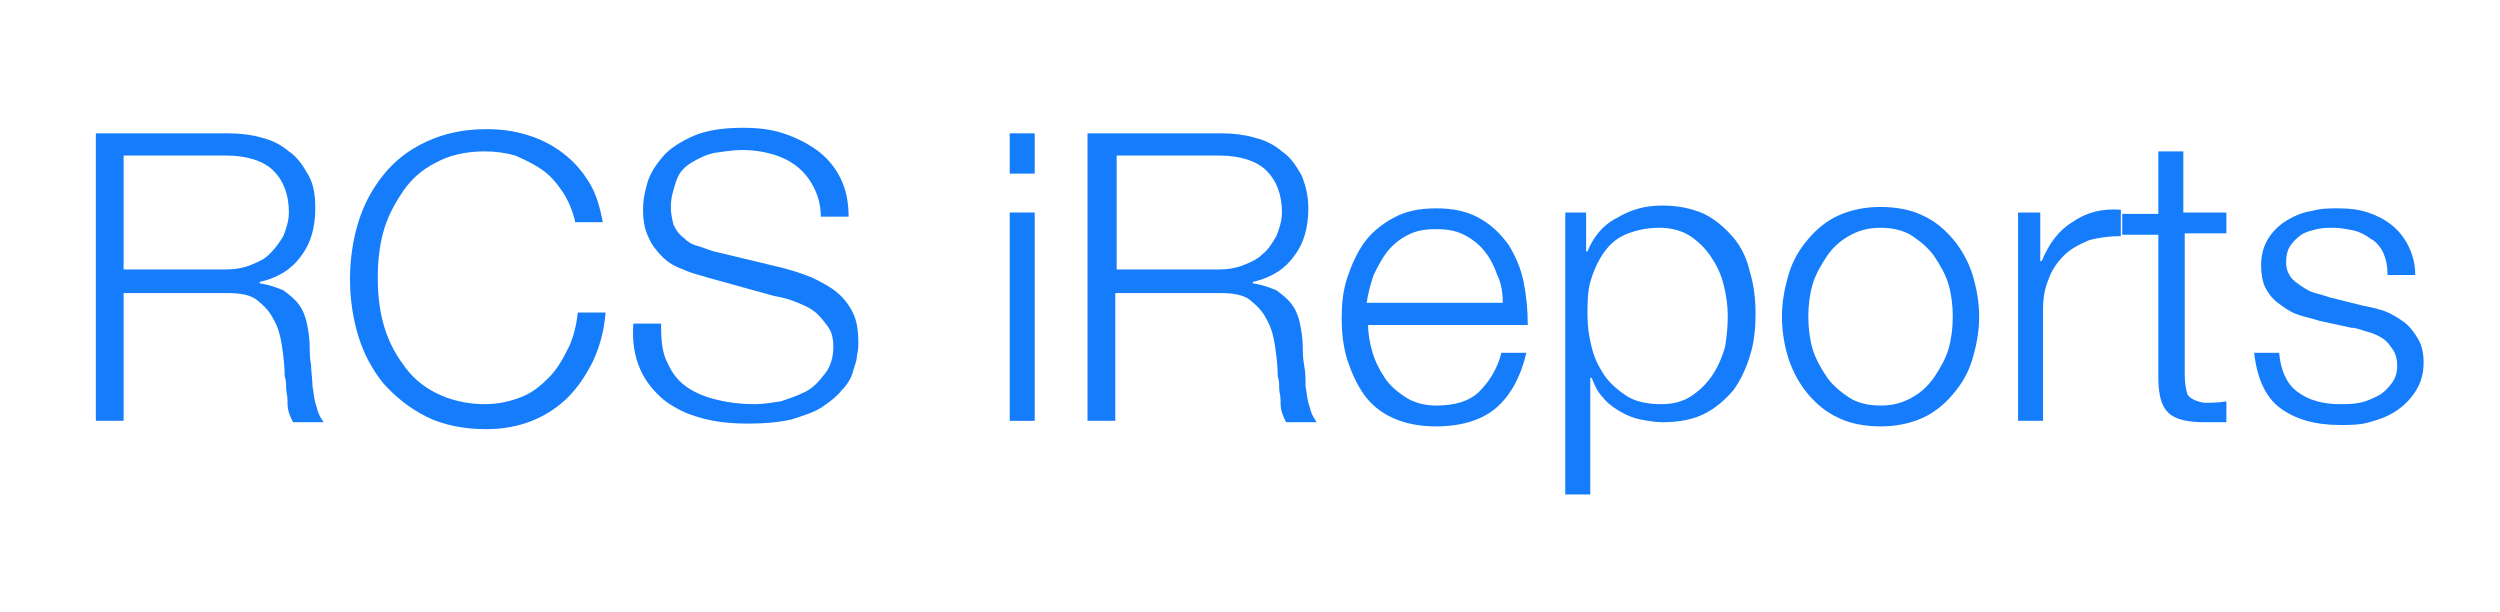
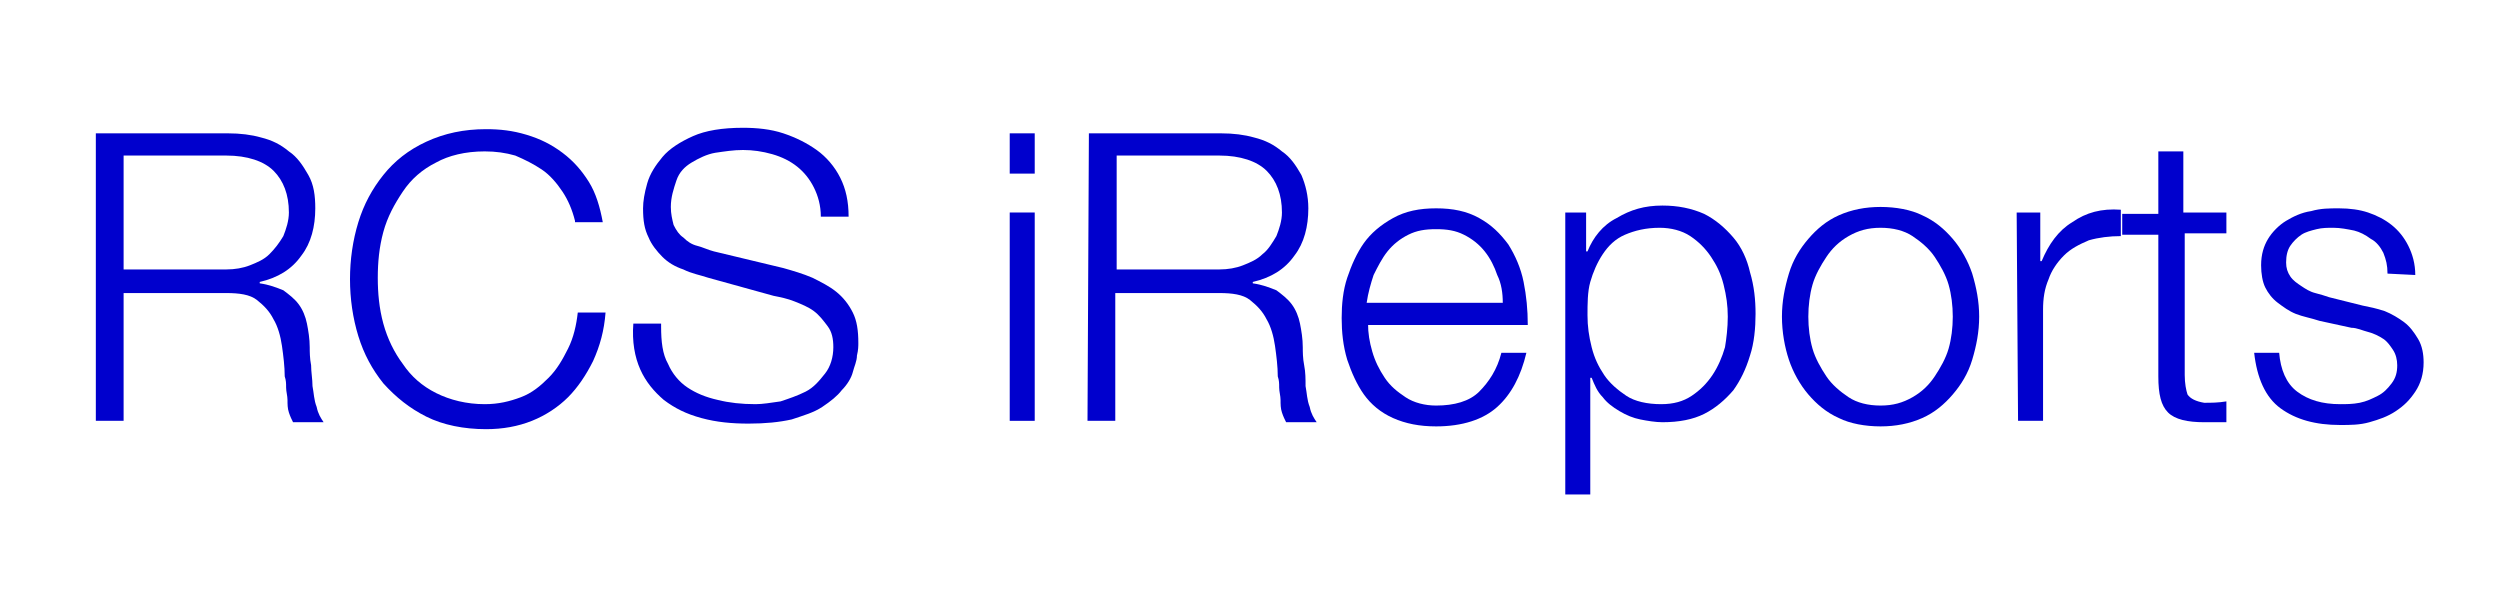
- <svg xmlns="http://www.w3.org/2000/svg" version="1.1" id="Layer_1" x="0px" y="0px" viewBox="0 0 180 44" style="enable-background:new 0 0 180 44;" xml:space="preserve">
+ <svg xmlns="http://www.w3.org/2000/svg" version="1.1" id="Layer_1" x="0px" y="0px" viewBox="-389 259 180 44" style="enable-background:new -389 259 180 44;" xml:space="preserve">
  <style type="text/css">
- 	.st0{fill:#157DFB;}
+ 	.st0{fill:#0000CD;}
</style>
  <g id="XMLID_2_">
-     <path id="XMLID_3_" class="st0" d="M6.9,9.6h9.5c0.9,0,1.7,0.1,2.4,0.3c0.8,0.2,1.4,0.5,2,1c0.6,0.4,1,1,1.4,1.7s0.5,1.5,0.5,2.4   c0,1.3-0.3,2.5-1,3.4c-0.7,1-1.7,1.6-3,1.9v0.1c0.7,0.1,1.2,0.3,1.7,0.5c0.4,0.3,0.8,0.6,1.1,1c0.3,0.4,0.5,0.9,0.6,1.4   c0.1,0.5,0.2,1.1,0.2,1.7c0,0.3,0,0.8,0.1,1.3c0,0.5,0.1,1,0.1,1.5c0.1,0.5,0.1,1,0.3,1.5c0.1,0.5,0.3,0.8,0.5,1.1h-2.2   c-0.1-0.2-0.2-0.4-0.3-0.7c-0.1-0.3-0.1-0.6-0.1-0.9c0-0.3-0.1-0.6-0.1-0.9c0-0.3,0-0.5-0.1-0.8c0-0.7-0.1-1.5-0.2-2.2   c-0.1-0.7-0.3-1.4-0.6-1.9c-0.3-0.6-0.7-1-1.2-1.4s-1.3-0.5-2.2-0.5H8.9v9.2h-2V9.6z M8.9,19.4h7.4c0.6,0,1.2-0.1,1.7-0.3   c0.5-0.2,1-0.4,1.4-0.8s0.7-0.8,1-1.3c0.2-0.5,0.4-1.1,0.4-1.7c0-1.3-0.4-2.3-1.1-3s-1.9-1.1-3.4-1.1H8.9V19.4z" />
-     <path id="XMLID_6_" class="st0" d="M41.4,15.9c-0.2-0.8-0.5-1.5-0.9-2.1s-0.9-1.2-1.5-1.6c-0.6-0.4-1.2-0.7-1.9-1   c-0.7-0.2-1.4-0.3-2.2-0.3c-1.4,0-2.6,0.3-3.5,0.8c-1,0.5-1.8,1.2-2.4,2.1c-0.6,0.9-1.1,1.8-1.4,2.9s-0.4,2.2-0.4,3.3   c0,1.1,0.1,2.2,0.4,3.3c0.3,1.1,0.8,2.1,1.4,2.9c0.6,0.9,1.4,1.6,2.4,2.1c1,0.5,2.2,0.8,3.5,0.8c1,0,1.8-0.2,2.6-0.5   c0.8-0.3,1.4-0.8,2-1.4c0.6-0.6,1-1.3,1.4-2.1s0.6-1.7,0.7-2.6h2c-0.1,1.3-0.4,2.4-0.9,3.5c-0.5,1-1.1,1.9-1.8,2.6   c-0.7,0.7-1.6,1.3-2.6,1.7c-1,0.4-2.1,0.6-3.3,0.6c-1.6,0-3.1-0.3-4.3-0.9s-2.2-1.4-3.1-2.4c-0.8-1-1.4-2.1-1.8-3.4   c-0.4-1.3-0.6-2.7-0.6-4.1s0.2-2.8,0.6-4.1c0.4-1.3,1-2.4,1.8-3.4c0.8-1,1.8-1.8,3.1-2.4s2.7-0.9,4.3-0.9c1,0,1.9,0.1,2.9,0.4   s1.8,0.7,2.6,1.3c0.8,0.6,1.4,1.3,1.9,2.1c0.5,0.8,0.8,1.8,1,2.9H41.4z" />
-     <path id="XMLID_8_" class="st0" d="M47.6,23.5c0,1.1,0.1,2,0.5,2.7c0.3,0.7,0.8,1.3,1.4,1.7c0.6,0.4,1.3,0.7,2.2,0.9   c0.8,0.2,1.7,0.3,2.7,0.3c0.5,0,1.1-0.1,1.8-0.2c0.6-0.2,1.2-0.4,1.8-0.7c0.6-0.3,1-0.8,1.4-1.3c0.4-0.5,0.6-1.2,0.6-1.9   c0-0.6-0.1-1.1-0.4-1.5c-0.3-0.4-0.6-0.8-1-1.1c-0.4-0.3-0.9-0.5-1.4-0.7c-0.5-0.2-1-0.3-1.5-0.4L51,20c-0.6-0.2-1.2-0.3-1.8-0.6   c-0.6-0.2-1.1-0.5-1.5-0.9s-0.8-0.9-1-1.4c-0.3-0.6-0.4-1.2-0.4-2.1c0-0.5,0.1-1.1,0.3-1.8s0.6-1.3,1.1-1.9s1.3-1.1,2.2-1.5   c0.9-0.4,2.1-0.6,3.6-0.6c1,0,2,0.1,2.9,0.4c0.9,0.3,1.7,0.7,2.4,1.2c0.7,0.5,1.3,1.2,1.7,2c0.4,0.8,0.6,1.7,0.6,2.8h-2   c0-0.8-0.2-1.5-0.5-2.1c-0.3-0.6-0.7-1.1-1.2-1.5c-0.5-0.4-1.1-0.7-1.8-0.9c-0.7-0.2-1.4-0.3-2.1-0.3c-0.7,0-1.3,0.1-2,0.2   c-0.6,0.1-1.2,0.4-1.7,0.7c-0.5,0.3-0.9,0.7-1.1,1.3s-0.4,1.2-0.4,1.9c0,0.5,0.1,0.9,0.2,1.3c0.2,0.4,0.4,0.7,0.7,0.9   c0.3,0.3,0.6,0.5,1,0.6s0.8,0.3,1.2,0.4l5,1.2c0.7,0.2,1.4,0.4,2.1,0.7c0.6,0.3,1.2,0.6,1.7,1c0.5,0.4,0.9,0.9,1.2,1.5   s0.4,1.3,0.4,2.2c0,0.2,0,0.5-0.1,0.9c0,0.4-0.2,0.8-0.3,1.2s-0.4,0.9-0.8,1.3c-0.3,0.4-0.8,0.8-1.4,1.2c-0.6,0.4-1.3,0.6-2.2,0.9   c-0.9,0.2-1.9,0.3-3.1,0.3s-2.3-0.1-3.4-0.4s-1.9-0.7-2.7-1.3c-0.7-0.6-1.3-1.3-1.7-2.2c-0.4-0.9-0.6-2-0.5-3.3H47.6z" />
-     <path id="XMLID_10_" class="st0" d="M72.7,9.6h1.8v2.9h-1.8V9.6z M72.7,15.3h1.8v15h-1.8V15.3z" />
-     <path id="XMLID_13_" class="st0" d="M78.4,9.6h9.5c0.9,0,1.7,0.1,2.4,0.3c0.8,0.2,1.4,0.5,2,1c0.6,0.4,1,1,1.4,1.7   c0.3,0.7,0.5,1.5,0.5,2.4c0,1.3-0.3,2.5-1,3.4c-0.7,1-1.7,1.6-3,1.9v0.1c0.7,0.1,1.2,0.3,1.7,0.5c0.4,0.3,0.8,0.6,1.1,1   c0.3,0.4,0.5,0.9,0.6,1.4c0.1,0.5,0.2,1.1,0.2,1.7c0,0.3,0,0.8,0.1,1.3s0.1,1,0.1,1.5c0.1,0.5,0.1,1,0.3,1.5   c0.1,0.5,0.3,0.8,0.5,1.1h-2.2c-0.1-0.2-0.2-0.4-0.3-0.7s-0.1-0.6-0.1-0.9c0-0.3-0.1-0.6-0.1-0.9c0-0.3,0-0.5-0.1-0.8   c0-0.7-0.1-1.5-0.2-2.2c-0.1-0.7-0.3-1.4-0.6-1.9c-0.3-0.6-0.7-1-1.2-1.4s-1.3-0.5-2.2-0.5h-7.5v9.2h-2V9.6z M80.4,19.4h7.4   c0.6,0,1.2-0.1,1.7-0.3c0.5-0.2,1-0.4,1.4-0.8c0.4-0.3,0.7-0.8,1-1.3c0.2-0.5,0.4-1.1,0.4-1.7c0-1.3-0.4-2.3-1.1-3   c-0.7-0.7-1.9-1.1-3.4-1.1h-7.4V19.4z" />
-     <path id="XMLID_16_" class="st0" d="M98.5,23.3c0,0.7,0.1,1.3,0.3,2c0.2,0.7,0.5,1.3,0.9,1.9s0.9,1,1.5,1.4s1.4,0.6,2.2,0.6   c1.3,0,2.4-0.3,3.1-1s1.3-1.6,1.6-2.8h1.8c-0.4,1.7-1.1,3-2.1,3.9c-1,0.9-2.5,1.4-4.4,1.4c-1.2,0-2.2-0.2-3.1-0.6   c-0.9-0.4-1.6-1-2.1-1.7c-0.5-0.7-0.9-1.6-1.2-2.5c-0.3-1-0.4-2-0.4-3c0-1,0.1-2,0.4-2.9c0.3-0.9,0.7-1.8,1.2-2.5   c0.5-0.7,1.2-1.3,2.1-1.8c0.9-0.5,1.9-0.7,3.1-0.7c1.2,0,2.2,0.2,3.1,0.7c0.9,0.5,1.5,1.1,2.1,1.9c0.5,0.8,0.9,1.7,1.1,2.7   c0.2,1,0.3,2,0.3,3.1H98.5z M108.2,21.8c0-0.7-0.1-1.4-0.4-2c-0.2-0.6-0.5-1.2-0.9-1.7s-0.9-0.9-1.5-1.2c-0.6-0.3-1.2-0.4-2-0.4   c-0.8,0-1.4,0.1-2,0.4c-0.6,0.3-1.1,0.7-1.5,1.2s-0.7,1.1-1,1.7c-0.2,0.6-0.4,1.3-0.5,2H108.2z" />
-     <path id="XMLID_19_" class="st0" d="M112.5,15.3h1.7v2.8h0.1c0.4-1,1.1-1.9,2.1-2.4c1-0.6,2-0.9,3.3-0.9c1.1,0,2.1,0.2,3,0.6   c0.8,0.4,1.5,1,2.1,1.7s1,1.6,1.2,2.5c0.3,1,0.4,2,0.4,3s-0.1,2.1-0.4,3c-0.3,1-0.7,1.8-1.2,2.5c-0.6,0.7-1.3,1.3-2.1,1.7   c-0.8,0.4-1.8,0.6-3,0.6c-0.5,0-1.1-0.1-1.6-0.2c-0.5-0.1-1-0.3-1.5-0.6s-0.9-0.6-1.2-1c-0.4-0.4-0.6-0.9-0.8-1.4h-0.1v8.4h-1.8   V15.3z M124.4,22.8c0-0.8-0.1-1.5-0.3-2.3c-0.2-0.8-0.5-1.4-0.9-2c-0.4-0.6-0.9-1.1-1.5-1.5c-0.6-0.4-1.4-0.6-2.2-0.6   c-1,0-1.8,0.2-2.5,0.5s-1.2,0.8-1.6,1.4c-0.4,0.6-0.7,1.3-0.9,2s-0.2,1.6-0.2,2.4c0,0.8,0.1,1.5,0.3,2.3s0.5,1.4,0.9,2   c0.4,0.6,1,1.1,1.6,1.5s1.5,0.6,2.5,0.6c0.9,0,1.6-0.2,2.2-0.6s1.1-0.9,1.5-1.5s0.7-1.3,0.9-2C124.3,24.4,124.4,23.6,124.4,22.8z" />
-     <path id="XMLID_22_" class="st0" d="M135.4,14.9c1.1,0,2.2,0.2,3,0.6c0.9,0.4,1.6,1,2.2,1.7c0.6,0.7,1.1,1.6,1.4,2.5   c0.3,1,0.5,2,0.5,3.1s-0.2,2.1-0.5,3.1s-0.8,1.8-1.4,2.5c-0.6,0.7-1.3,1.3-2.2,1.7s-1.9,0.6-3,0.6c-1.1,0-2.2-0.2-3-0.6   c-0.9-0.4-1.6-1-2.2-1.7c-0.6-0.7-1.1-1.6-1.4-2.5s-0.5-2-0.5-3.1s0.2-2.1,0.5-3.1c0.3-1,0.8-1.8,1.4-2.5c0.6-0.7,1.3-1.3,2.2-1.7   C133.3,15.1,134.3,14.9,135.4,14.9z M135.4,16.4c-0.9,0-1.6,0.2-2.3,0.6c-0.7,0.4-1.2,0.9-1.6,1.5c-0.4,0.6-0.8,1.3-1,2   s-0.3,1.5-0.3,2.3c0,0.8,0.1,1.6,0.3,2.3s0.6,1.4,1,2c0.4,0.6,1,1.1,1.6,1.5s1.4,0.6,2.3,0.6c0.9,0,1.6-0.2,2.3-0.6   s1.2-0.9,1.6-1.5c0.4-0.6,0.8-1.3,1-2s0.3-1.5,0.3-2.3c0-0.8-0.1-1.6-0.3-2.3s-0.6-1.4-1-2c-0.4-0.6-1-1.1-1.6-1.5   C137.1,16.6,136.3,16.4,135.4,16.4z" />
-     <path id="XMLID_25_" class="st0" d="M145.2,15.3h1.7v3.5h0.1c0.5-1.2,1.2-2.2,2.2-2.8c1-0.7,2.1-1,3.5-0.9V17   c-0.8,0-1.6,0.1-2.3,0.3c-0.7,0.3-1.3,0.6-1.8,1.1c-0.5,0.5-0.9,1.1-1.1,1.7c-0.3,0.7-0.4,1.4-0.4,2.2v8h-1.8V15.3z" />
-     <path id="XMLID_27_" class="st0" d="M157.3,15.3h3v1.5h-3V27c0,0.6,0.1,1.1,0.2,1.4c0.2,0.3,0.6,0.5,1.2,0.6c0.5,0,1,0,1.6-0.1v1.5   c-0.3,0-0.5,0-0.8,0c-0.3,0-0.5,0-0.8,0c-1.2,0-2.1-0.2-2.6-0.7s-0.7-1.3-0.7-2.6V16.9h-2.6v-1.5h2.6v-4.5h1.8V15.3z" />
-     <path id="XMLID_29_" class="st0" d="M171.9,19.7c0-0.6-0.1-1-0.3-1.5c-0.2-0.4-0.5-0.8-0.9-1c-0.4-0.3-0.8-0.5-1.2-0.6   c-0.5-0.1-1-0.2-1.5-0.2c-0.4,0-0.8,0-1.2,0.1s-0.8,0.2-1.1,0.4c-0.3,0.2-0.6,0.5-0.8,0.8c-0.2,0.3-0.3,0.7-0.3,1.2   c0,0.4,0.1,0.7,0.3,1s0.5,0.5,0.8,0.7s0.6,0.4,1,0.5c0.4,0.1,0.7,0.2,1,0.3l2.4,0.6c0.5,0.1,1,0.2,1.6,0.4c0.5,0.2,1,0.5,1.4,0.8   c0.4,0.3,0.7,0.7,1,1.2c0.3,0.5,0.4,1.1,0.4,1.7c0,0.8-0.2,1.5-0.6,2.1c-0.4,0.6-0.8,1-1.4,1.4c-0.6,0.4-1.2,0.6-1.9,0.8   c-0.7,0.2-1.4,0.2-2.1,0.2c-1.8,0-3.2-0.4-4.3-1.2c-1.1-0.8-1.7-2.2-1.9-4h1.8c0.1,1.2,0.5,2.2,1.3,2.8c0.8,0.6,1.8,0.9,3.1,0.9   c0.4,0,0.9,0,1.4-0.1s0.9-0.3,1.3-0.5c0.4-0.2,0.7-0.5,1-0.9s0.4-0.8,0.4-1.3c0-0.4-0.1-0.8-0.3-1.1s-0.4-0.6-0.7-0.8   c-0.3-0.2-0.7-0.4-1.1-0.5c-0.4-0.1-0.8-0.3-1.2-0.3l-2.3-0.5c-0.6-0.2-1.2-0.3-1.7-0.5c-0.5-0.2-0.9-0.5-1.3-0.8s-0.7-0.7-0.9-1.1   s-0.3-1-0.3-1.6c0-0.8,0.2-1.4,0.5-1.9c0.3-0.5,0.8-1,1.3-1.3c0.5-0.3,1.1-0.6,1.8-0.7c0.7-0.2,1.3-0.2,2-0.2   c0.8,0,1.5,0.1,2.1,0.3c0.6,0.2,1.2,0.5,1.7,0.9s0.9,0.9,1.2,1.5s0.5,1.3,0.5,2.1H171.9z" />
+     <path id="XMLID_3_" class="st0" d="M-382.1,268.6h9.5c0.9,0,1.7,0.1,2.4,0.3c0.8,0.2,1.4,0.5,2,1c0.6,0.4,1,1,1.4,1.7   c0.4,0.7,0.5,1.5,0.5,2.4c0,1.3-0.3,2.5-1,3.4c-0.7,1-1.7,1.6-3,1.9v0.1c0.7,0.1,1.2,0.3,1.7,0.5c0.4,0.3,0.8,0.6,1.1,1   s0.5,0.9,0.6,1.4s0.2,1.1,0.2,1.7c0,0.3,0,0.8,0.1,1.3c0,0.5,0.1,1,0.1,1.5c0.1,0.5,0.1,1,0.3,1.5c0.1,0.5,0.3,0.8,0.5,1.1h-2.2   c-0.1-0.2-0.2-0.4-0.3-0.7c-0.1-0.3-0.1-0.6-0.1-0.9c0-0.3-0.1-0.6-0.1-0.9c0-0.3,0-0.5-0.1-0.8c0-0.7-0.1-1.5-0.2-2.2   c-0.1-0.7-0.3-1.4-0.6-1.9c-0.3-0.6-0.7-1-1.2-1.4s-1.3-0.5-2.2-0.5h-7.4v9.2h-2C-382.1,289.3-382.1,268.6-382.1,268.6z    M-380.1,278.4h7.4c0.6,0,1.2-0.1,1.7-0.3c0.5-0.2,1-0.4,1.4-0.8c0.4-0.4,0.7-0.8,1-1.3c0.2-0.5,0.4-1.1,0.4-1.7   c0-1.3-0.4-2.3-1.1-3c-0.7-0.7-1.9-1.1-3.4-1.1h-7.4V278.4z" />
+     <path id="XMLID_6_" class="st0" d="M-347.6,274.9c-0.2-0.8-0.5-1.5-0.9-2.1c-0.4-0.6-0.9-1.2-1.5-1.6c-0.6-0.4-1.2-0.7-1.9-1   c-0.7-0.2-1.4-0.3-2.2-0.3c-1.4,0-2.6,0.3-3.5,0.8c-1,0.5-1.8,1.2-2.4,2.1c-0.6,0.9-1.1,1.8-1.4,2.9c-0.3,1.1-0.4,2.2-0.4,3.3   s0.1,2.2,0.4,3.3c0.3,1.1,0.8,2.1,1.4,2.9c0.6,0.9,1.4,1.6,2.4,2.1s2.2,0.8,3.5,0.8c1,0,1.8-0.2,2.6-0.5c0.8-0.3,1.4-0.8,2-1.4   c0.6-0.6,1-1.3,1.4-2.1c0.4-0.8,0.6-1.7,0.7-2.6h2c-0.1,1.3-0.4,2.4-0.9,3.5c-0.5,1-1.1,1.9-1.8,2.6c-0.7,0.7-1.6,1.3-2.6,1.7   c-1,0.4-2.1,0.6-3.3,0.6c-1.6,0-3.1-0.3-4.3-0.9c-1.2-0.6-2.2-1.4-3.1-2.4c-0.8-1-1.4-2.1-1.8-3.4c-0.4-1.3-0.6-2.7-0.6-4.1   s0.2-2.8,0.6-4.1c0.4-1.3,1-2.4,1.8-3.4c0.8-1,1.8-1.8,3.1-2.4c1.3-0.6,2.7-0.9,4.3-0.9c1,0,1.9,0.1,2.9,0.4c1,0.3,1.8,0.7,2.6,1.3   s1.4,1.3,1.9,2.1c0.5,0.8,0.8,1.8,1,2.9h-2V274.9z" />
+     <path id="XMLID_8_" class="st0" d="M-341.4,282.5c0,1.1,0.1,2,0.5,2.7c0.3,0.7,0.8,1.3,1.4,1.7s1.3,0.7,2.2,0.9   c0.8,0.2,1.7,0.3,2.7,0.3c0.5,0,1.1-0.1,1.8-0.2c0.6-0.2,1.2-0.4,1.8-0.7c0.6-0.3,1-0.8,1.4-1.3s0.6-1.2,0.6-1.9   c0-0.6-0.1-1.1-0.4-1.5c-0.3-0.4-0.6-0.8-1-1.1c-0.4-0.3-0.9-0.5-1.4-0.7c-0.5-0.2-1-0.3-1.5-0.4l-4.7-1.3   c-0.6-0.2-1.2-0.3-1.8-0.6c-0.6-0.2-1.1-0.5-1.5-0.9c-0.4-0.4-0.8-0.9-1-1.4c-0.3-0.6-0.4-1.2-0.4-2.1c0-0.5,0.1-1.1,0.3-1.8   c0.2-0.7,0.6-1.3,1.1-1.9c0.5-0.6,1.3-1.1,2.2-1.5c0.9-0.4,2.1-0.6,3.6-0.6c1,0,2,0.1,2.9,0.4c0.9,0.3,1.7,0.7,2.4,1.2   c0.7,0.5,1.3,1.2,1.7,2c0.4,0.8,0.6,1.7,0.6,2.8h-2c0-0.8-0.2-1.5-0.5-2.1c-0.3-0.6-0.7-1.1-1.2-1.5s-1.1-0.7-1.8-0.9   c-0.7-0.2-1.4-0.3-2.1-0.3s-1.3,0.1-2,0.2c-0.6,0.1-1.2,0.4-1.7,0.7c-0.5,0.3-0.9,0.7-1.1,1.3c-0.2,0.6-0.4,1.2-0.4,1.9   c0,0.5,0.1,0.9,0.2,1.3c0.2,0.4,0.4,0.7,0.7,0.9c0.3,0.3,0.6,0.5,1,0.6c0.4,0.1,0.8,0.3,1.2,0.4l5,1.2c0.7,0.2,1.4,0.4,2.1,0.7   c0.6,0.3,1.2,0.6,1.7,1s0.9,0.9,1.2,1.5c0.3,0.6,0.4,1.3,0.4,2.2c0,0.2,0,0.5-0.1,0.9c0,0.4-0.2,0.8-0.3,1.2   c-0.1,0.4-0.4,0.9-0.8,1.3c-0.3,0.4-0.8,0.8-1.4,1.2c-0.6,0.4-1.3,0.6-2.2,0.9c-0.9,0.2-1.9,0.3-3.1,0.3c-1.2,0-2.3-0.1-3.4-0.4   c-1.1-0.3-1.9-0.7-2.7-1.3c-0.7-0.6-1.3-1.3-1.7-2.2s-0.6-2-0.5-3.3h2V282.5z" />
+     <path id="XMLID_10_" class="st0" d="M-316.3,268.6h1.8v2.9h-1.8V268.6z M-316.3,274.3h1.8v15h-1.8V274.3z" />
+     <path id="XMLID_13_" class="st0" d="M-310.6,268.6h9.5c0.9,0,1.7,0.1,2.4,0.3c0.8,0.2,1.4,0.5,2,1c0.6,0.4,1,1,1.4,1.7   c0.3,0.7,0.5,1.5,0.5,2.4c0,1.3-0.3,2.5-1,3.4c-0.7,1-1.7,1.6-3,1.9v0.1c0.7,0.1,1.2,0.3,1.7,0.5c0.4,0.3,0.8,0.6,1.1,1   s0.5,0.9,0.6,1.4s0.2,1.1,0.2,1.7c0,0.3,0,0.8,0.1,1.3s0.1,1,0.1,1.5c0.1,0.5,0.1,1,0.3,1.5c0.1,0.5,0.3,0.8,0.5,1.1h-2.2   c-0.1-0.2-0.2-0.4-0.3-0.7c-0.1-0.3-0.1-0.6-0.1-0.9c0-0.3-0.1-0.6-0.1-0.9c0-0.3,0-0.5-0.1-0.8c0-0.7-0.1-1.5-0.2-2.2   c-0.1-0.7-0.3-1.4-0.6-1.9c-0.3-0.6-0.7-1-1.2-1.4s-1.3-0.5-2.2-0.5h-7.5v9.2h-2L-310.6,268.6L-310.6,268.6z M-308.6,278.4h7.4   c0.6,0,1.2-0.1,1.7-0.3c0.5-0.2,1-0.4,1.4-0.8c0.4-0.3,0.7-0.8,1-1.3c0.2-0.5,0.4-1.1,0.4-1.7c0-1.3-0.4-2.3-1.1-3   c-0.7-0.7-1.9-1.1-3.4-1.1h-7.4V278.4z" />
+     <path id="XMLID_16_" class="st0" d="M-290.5,282.3c0,0.7,0.1,1.3,0.3,2c0.2,0.7,0.5,1.3,0.9,1.9c0.4,0.6,0.9,1,1.5,1.4   c0.6,0.4,1.4,0.6,2.2,0.6c1.3,0,2.4-0.3,3.1-1c0.7-0.7,1.3-1.6,1.6-2.8h1.8c-0.4,1.7-1.1,3-2.1,3.9c-1,0.9-2.5,1.4-4.4,1.4   c-1.2,0-2.2-0.2-3.1-0.6c-0.9-0.4-1.6-1-2.1-1.7c-0.5-0.7-0.9-1.6-1.2-2.5c-0.3-1-0.4-2-0.4-3s0.1-2,0.4-2.9   c0.3-0.9,0.7-1.8,1.2-2.5s1.2-1.3,2.1-1.8c0.9-0.5,1.9-0.7,3.1-0.7c1.2,0,2.2,0.2,3.1,0.7s1.5,1.1,2.1,1.9c0.5,0.8,0.9,1.7,1.1,2.7   c0.2,1,0.3,2,0.3,3.1h-11.5V282.3z M-280.8,280.8c0-0.7-0.1-1.4-0.4-2c-0.2-0.6-0.5-1.2-0.9-1.7s-0.9-0.9-1.5-1.2   c-0.6-0.3-1.2-0.4-2-0.4s-1.4,0.1-2,0.4c-0.6,0.3-1.1,0.7-1.5,1.2s-0.7,1.1-1,1.7c-0.2,0.6-0.4,1.3-0.5,2H-280.8z" />
+     <path id="XMLID_19_" class="st0" d="M-276.5,274.3h1.7v2.8h0.1c0.4-1,1.1-1.9,2.1-2.4c1-0.6,2-0.9,3.3-0.9c1.1,0,2.1,0.2,3,0.6   c0.8,0.4,1.5,1,2.1,1.7c0.6,0.7,1,1.6,1.2,2.5c0.3,1,0.4,2,0.4,3s-0.1,2.1-0.4,3c-0.3,1-0.7,1.8-1.2,2.5c-0.6,0.7-1.3,1.3-2.1,1.7   c-0.8,0.4-1.8,0.6-3,0.6c-0.5,0-1.1-0.1-1.6-0.2c-0.5-0.1-1-0.3-1.5-0.6c-0.5-0.3-0.9-0.6-1.2-1c-0.4-0.4-0.6-0.9-0.8-1.4h-0.1v8.4   h-1.8v-20.3H-276.5z M-264.6,281.8c0-0.8-0.1-1.5-0.3-2.3c-0.2-0.8-0.5-1.4-0.9-2c-0.4-0.6-0.9-1.1-1.5-1.5   c-0.6-0.4-1.4-0.6-2.2-0.6c-1,0-1.8,0.2-2.5,0.5c-0.7,0.3-1.2,0.8-1.6,1.4c-0.4,0.6-0.7,1.3-0.9,2c-0.2,0.7-0.2,1.6-0.2,2.4   c0,0.8,0.1,1.5,0.3,2.3s0.5,1.4,0.9,2c0.4,0.6,1,1.1,1.6,1.5s1.5,0.6,2.5,0.6c0.9,0,1.6-0.2,2.2-0.6c0.6-0.4,1.1-0.9,1.5-1.5   c0.4-0.6,0.7-1.3,0.9-2C-264.7,283.4-264.6,282.6-264.6,281.8z" />
+     <path id="XMLID_22_" class="st0" d="M-253.6,273.9c1.1,0,2.2,0.2,3,0.6c0.9,0.4,1.6,1,2.2,1.7c0.6,0.7,1.1,1.6,1.4,2.5   c0.3,1,0.5,2,0.5,3.1c0,1.1-0.2,2.1-0.5,3.1s-0.8,1.8-1.4,2.5c-0.6,0.7-1.3,1.3-2.2,1.7s-1.9,0.6-3,0.6s-2.2-0.2-3-0.6   c-0.9-0.4-1.6-1-2.2-1.7c-0.6-0.7-1.1-1.6-1.4-2.5s-0.5-2-0.5-3.1c0-1.1,0.2-2.1,0.5-3.1c0.3-1,0.8-1.8,1.4-2.5   c0.6-0.7,1.3-1.3,2.2-1.7C-255.7,274.1-254.7,273.9-253.6,273.9z M-253.6,275.4c-0.9,0-1.6,0.2-2.3,0.6s-1.2,0.9-1.6,1.5   c-0.4,0.6-0.8,1.3-1,2c-0.2,0.7-0.3,1.5-0.3,2.3c0,0.8,0.1,1.6,0.3,2.3c0.2,0.7,0.6,1.4,1,2c0.4,0.6,1,1.1,1.6,1.5   c0.6,0.4,1.4,0.6,2.3,0.6c0.9,0,1.6-0.2,2.3-0.6s1.2-0.9,1.6-1.5c0.4-0.6,0.8-1.3,1-2c0.2-0.7,0.3-1.5,0.3-2.3   c0-0.8-0.1-1.6-0.3-2.3s-0.6-1.4-1-2s-1-1.1-1.6-1.5C-251.9,275.6-252.7,275.4-253.6,275.4z" />
+     <path id="XMLID_25_" class="st0" d="M-243.8,274.3h1.7v3.5h0.1c0.5-1.2,1.2-2.2,2.2-2.8c1-0.7,2.1-1,3.5-0.9v1.9   c-0.8,0-1.6,0.1-2.3,0.3c-0.7,0.3-1.3,0.6-1.8,1.1s-0.9,1.1-1.1,1.7c-0.3,0.7-0.4,1.4-0.4,2.2v8h-1.8L-243.8,274.3L-243.8,274.3z" />
+     <path id="XMLID_27_" class="st0" d="M-231.7,274.3h3v1.5h-3V286c0,0.6,0.1,1.1,0.2,1.4c0.2,0.3,0.6,0.5,1.2,0.6c0.5,0,1,0,1.6-0.1   v1.5c-0.3,0-0.5,0-0.8,0s-0.5,0-0.8,0c-1.2,0-2.1-0.2-2.6-0.7s-0.7-1.3-0.7-2.6v-10.2h-2.6v-1.5h2.6v-4.5h1.8v4.4H-231.7z" />
+     <path id="XMLID_29_" class="st0" d="M-217.1,278.7c0-0.6-0.1-1-0.3-1.5c-0.2-0.4-0.5-0.8-0.9-1c-0.4-0.3-0.8-0.5-1.2-0.6   c-0.5-0.1-1-0.2-1.5-0.2c-0.4,0-0.8,0-1.2,0.1s-0.8,0.2-1.1,0.4c-0.3,0.2-0.6,0.5-0.8,0.8c-0.2,0.3-0.3,0.7-0.3,1.2   c0,0.4,0.1,0.7,0.3,1c0.2,0.3,0.5,0.5,0.8,0.7c0.3,0.2,0.6,0.4,1,0.5s0.7,0.2,1,0.3l2.4,0.6c0.5,0.1,1,0.2,1.6,0.4   c0.5,0.2,1,0.5,1.4,0.8c0.4,0.3,0.7,0.7,1,1.2s0.4,1.1,0.4,1.7c0,0.8-0.2,1.5-0.6,2.1c-0.4,0.6-0.8,1-1.4,1.4   c-0.6,0.4-1.2,0.6-1.9,0.8c-0.7,0.2-1.4,0.2-2.1,0.2c-1.8,0-3.2-0.4-4.3-1.2c-1.1-0.8-1.7-2.2-1.9-4h1.8c0.1,1.2,0.5,2.2,1.3,2.8   c0.8,0.6,1.8,0.9,3.1,0.9c0.4,0,0.9,0,1.4-0.1s0.9-0.3,1.3-0.5c0.4-0.2,0.7-0.5,1-0.9s0.4-0.8,0.4-1.3c0-0.4-0.1-0.8-0.3-1.1   c-0.2-0.3-0.4-0.6-0.7-0.8c-0.3-0.2-0.7-0.4-1.1-0.5c-0.4-0.1-0.8-0.3-1.2-0.3l-2.3-0.5c-0.6-0.2-1.2-0.3-1.7-0.5   c-0.5-0.2-0.9-0.5-1.3-0.8c-0.4-0.3-0.7-0.7-0.9-1.1c-0.2-0.4-0.3-1-0.3-1.6c0-0.8,0.2-1.4,0.5-1.9s0.8-1,1.3-1.3   c0.5-0.3,1.1-0.6,1.8-0.7c0.7-0.2,1.3-0.2,2-0.2c0.8,0,1.5,0.1,2.1,0.3c0.6,0.2,1.2,0.5,1.7,0.9c0.5,0.4,0.9,0.9,1.2,1.5   c0.3,0.6,0.5,1.3,0.5,2.1L-217.1,278.7L-217.1,278.7z" />
  </g>
</svg>
